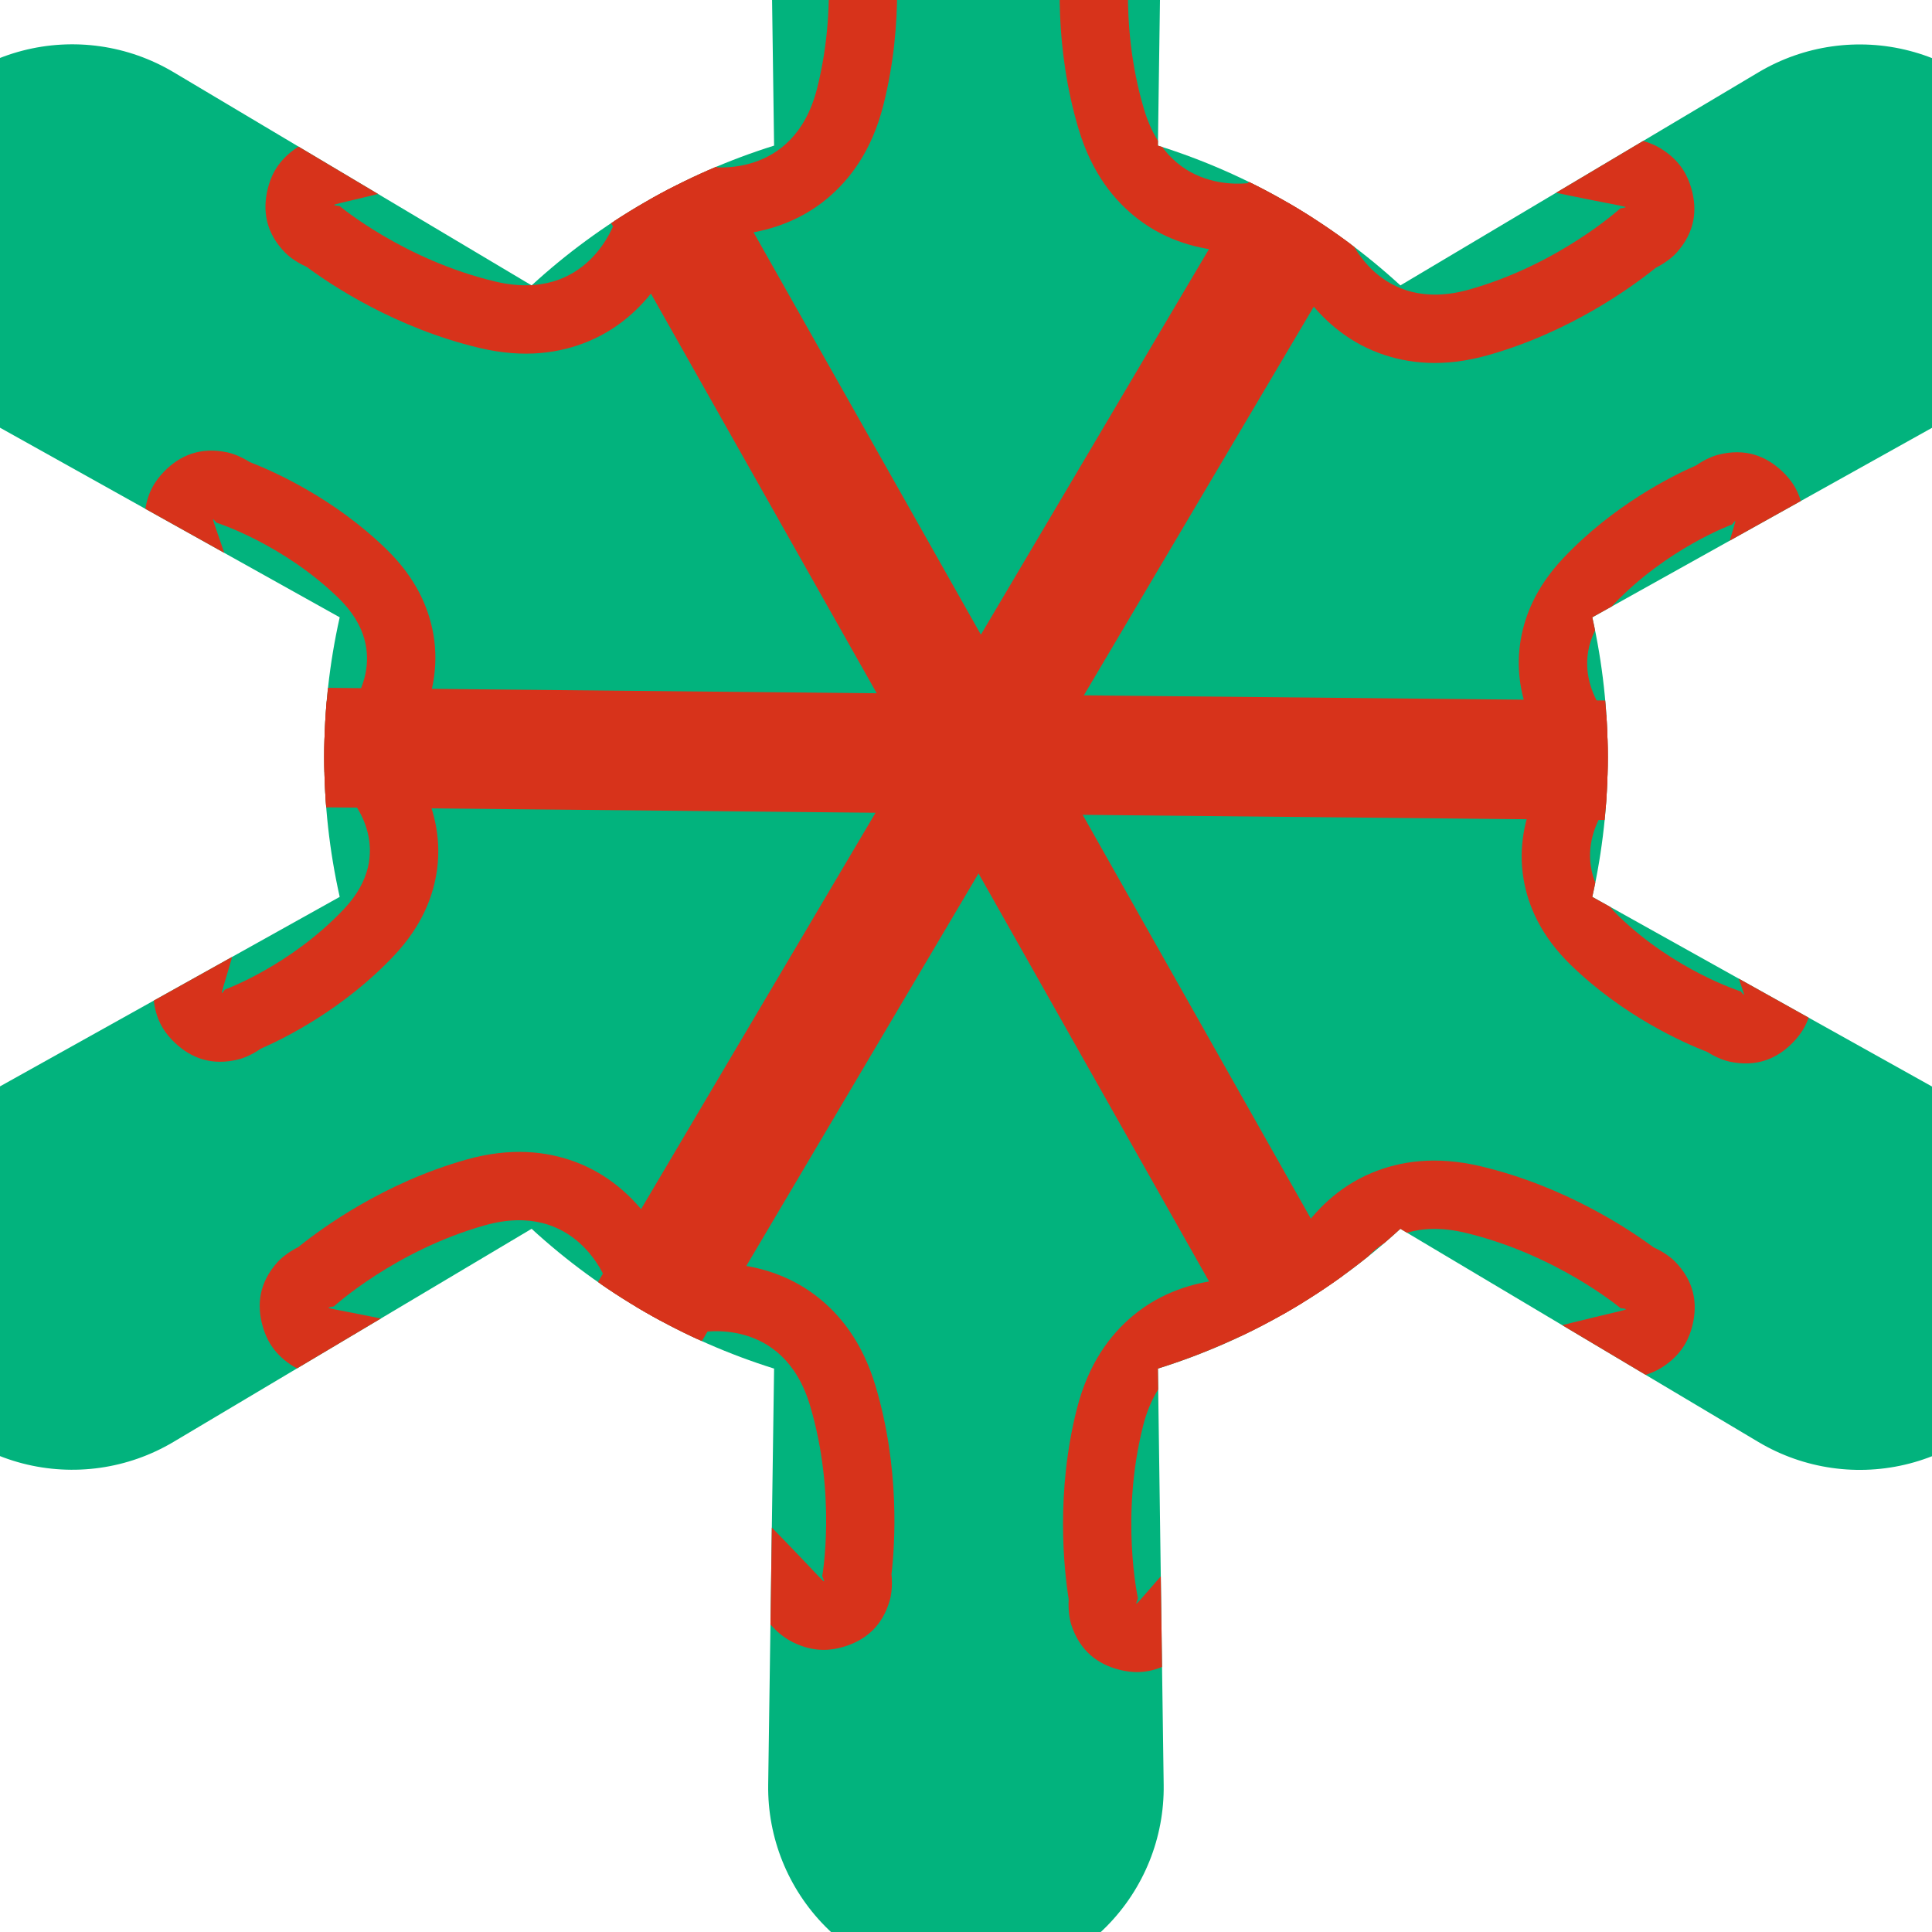
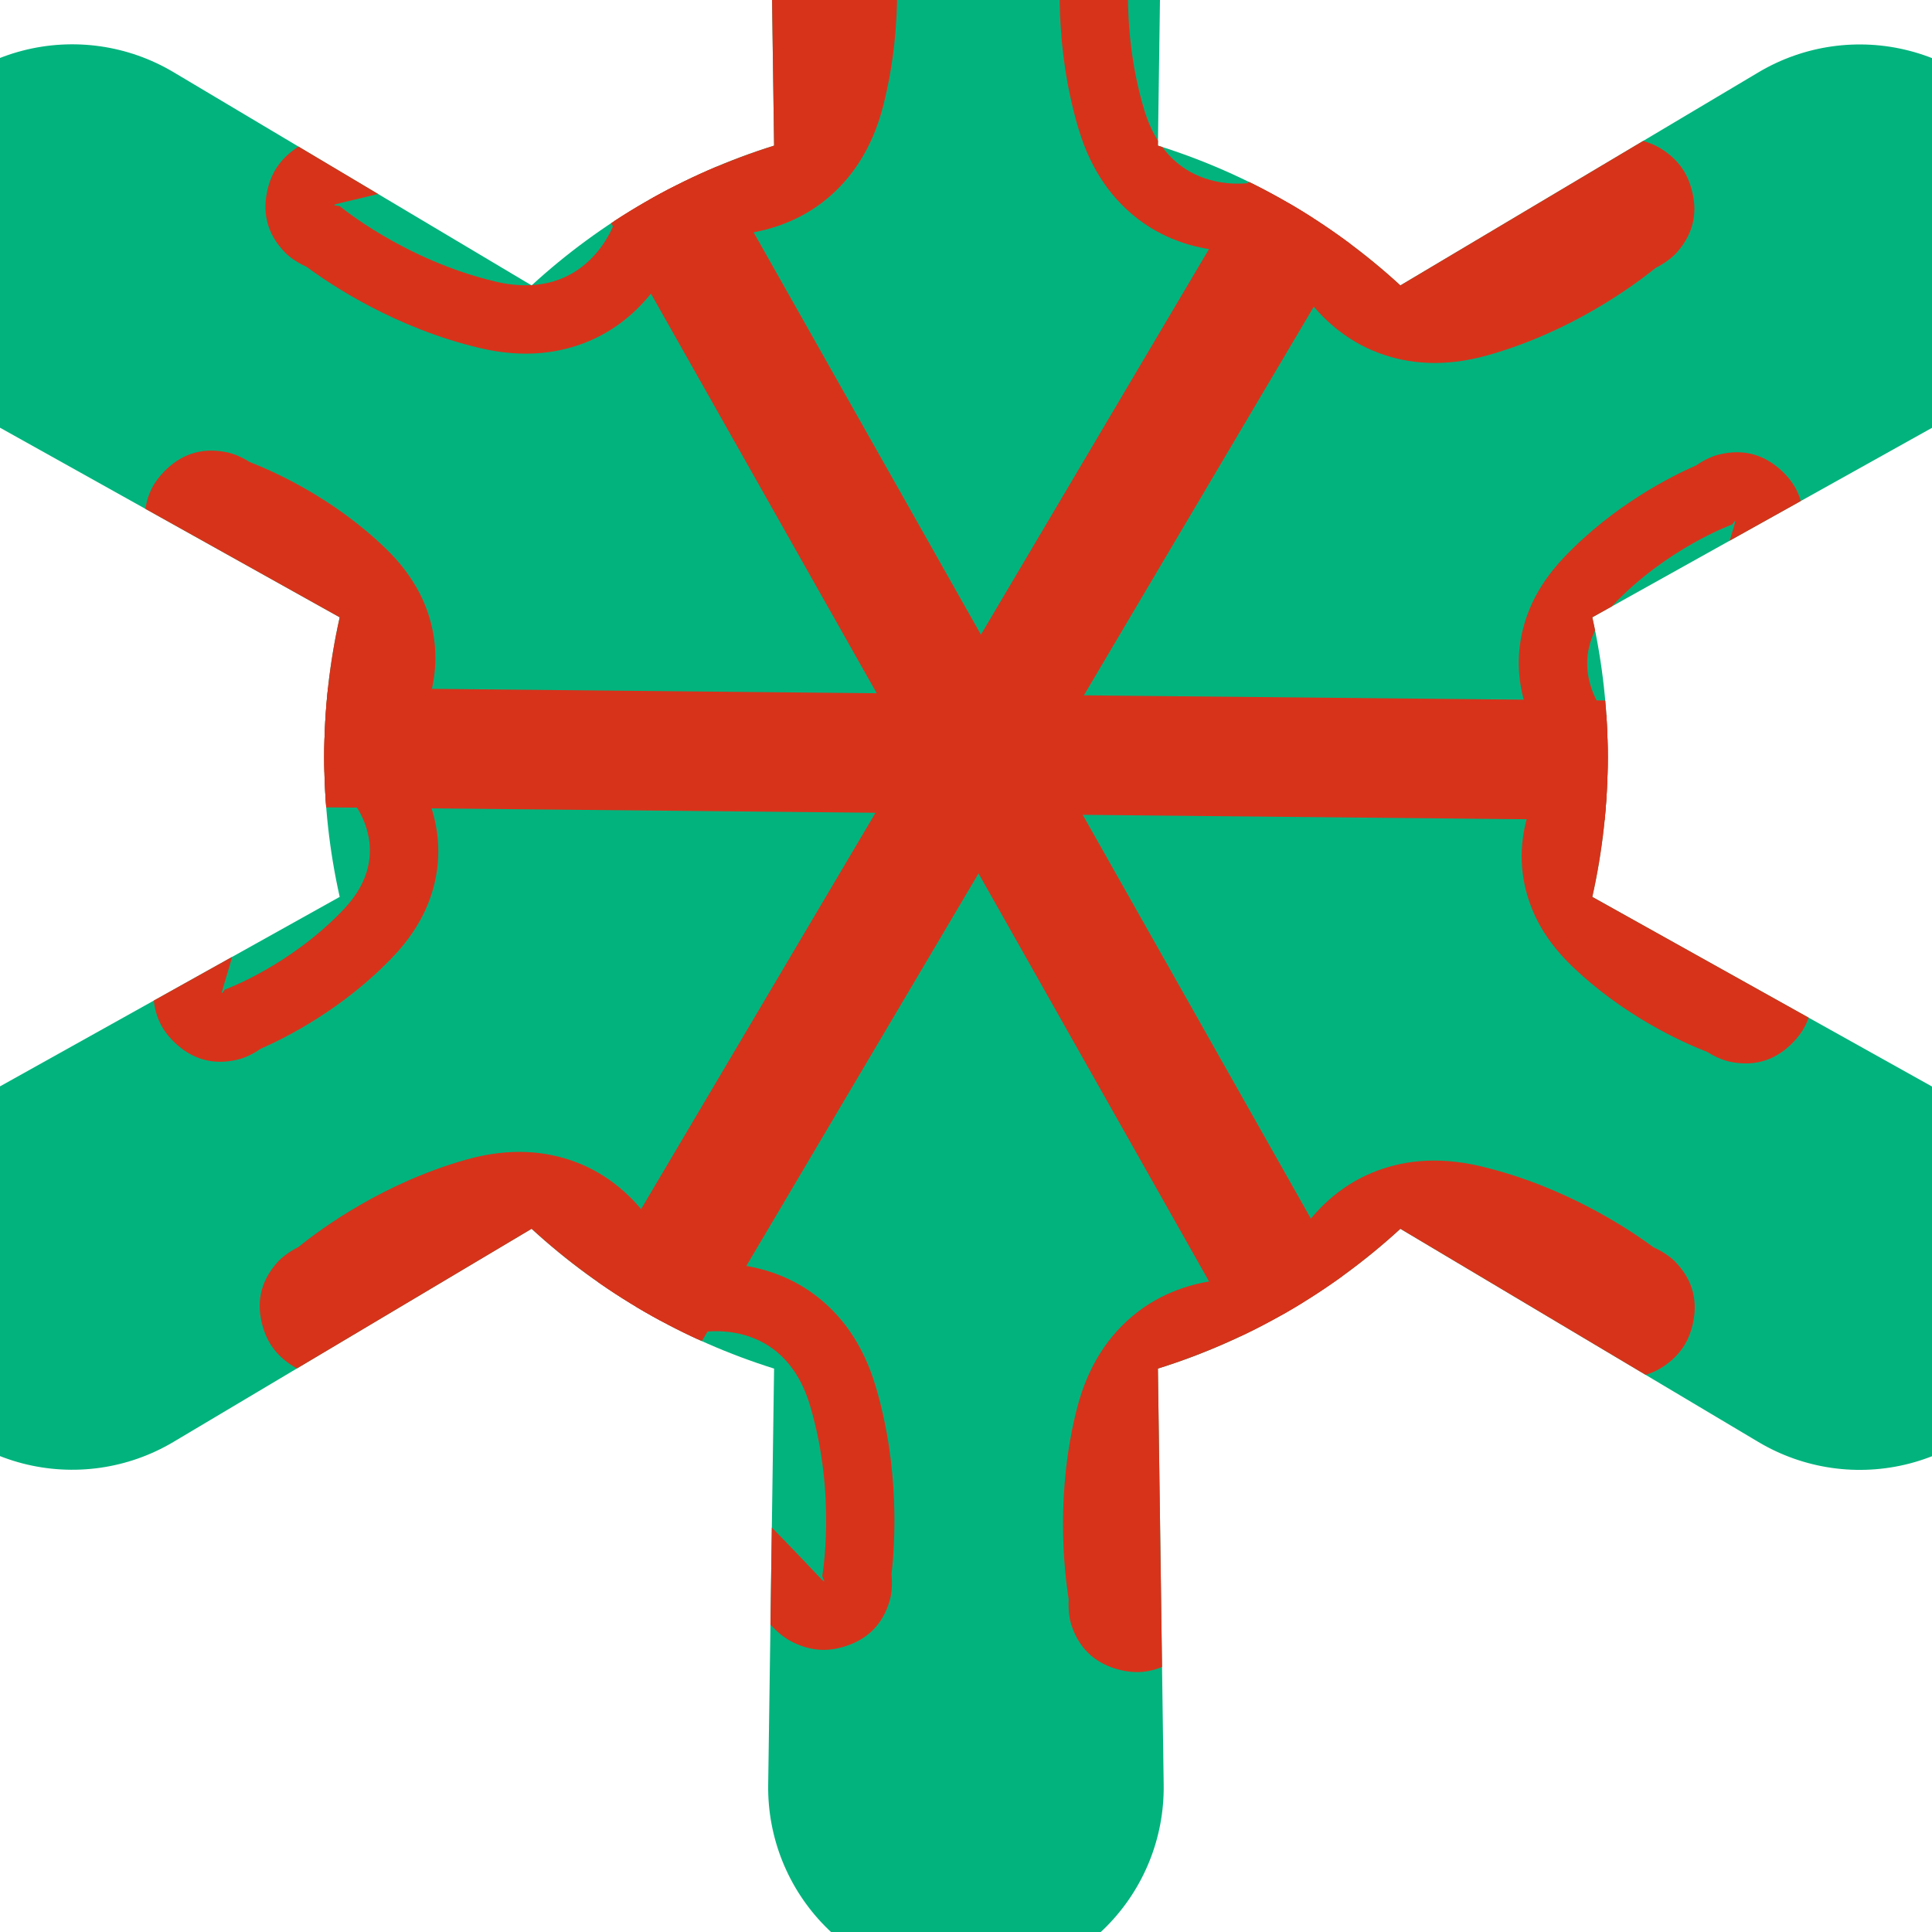
- <svg xmlns="http://www.w3.org/2000/svg" width="100%" height="100%" viewBox="0 0 800 800" version="1.1" xml:space="preserve" style="fill-rule: evenodd; clip-rule: evenodd; stroke-linejoin: round; stroke-miterlimit: 1.5" id="svg82">
+ <svg xmlns="http://www.w3.org/2000/svg" width="100%" height="100%" viewBox="0 0 800 800" version="1.1">
  <defs id="defs86">
    <clipPath clipPathUnits="userSpaceOnUse" id="clipPath1056">
      <path id="path1058" d="m 481.909,-25.546 c 0.31,-21.893 -8.182,-42.994 -23.576,-58.585 C 442.939,-99.722 421.928,-108.5 400.002,-108.5 c -0.002,0.054 -0.002,0.054 -0.003,0.054 -21.913,0 -42.91,8.772 -58.293,24.352 -15.384,15.581 -23.871,36.669 -23.561,58.546 0.982,73.045 2.389,172.345 2.389,172.345 -37.327,11.68 -71.612,31.444 -100.405,57.883 0,0 -85.42,-50.867 -148.253,-88.284 -18.832,-11.215 -41.381,-14.423 -62.599,-8.906 -21.218,5.517 -39.338,19.297 -50.3,38.259 0.045,0.027 0.045,0.029 0.045,0.029 -10.956,18.948 -13.848,41.493 -8.026,62.585 5.82,21.094 19.867,38.978 38.996,49.648 63.843,35.673 150.67,84.105 150.67,84.105 -8.533,38.119 -8.533,77.648 0,115.767 0,0 -86.828,48.433 -150.696,84.06 -19.142,10.678 -33.199,28.572 -39.023,49.679 -5.825,21.107 -2.932,43.665 8.032,62.626 0.047,-0.025 0.047,-0.025 0.048,-0.024 10.955,18.948 29.062,32.72 50.267,38.233 21.205,5.513 43.739,2.308 62.557,-8.9 62.861,-37.37 148.281,-88.238 148.281,-88.238 28.793,26.439 63.077,46.204 100.405,57.884 0,0 -1.407,99.3 -2.443,172.344 -0.31,21.891 8.182,42.994 23.576,58.584 15.395,15.591 36.406,24.368 58.332,24.368 0.002,-0.052 0.002,-0.052 0.003,-0.052 21.913,-0.002 42.91,-8.772 58.293,-24.353 15.384,-15.579 23.871,-36.669 23.561,-58.546 -0.982,-73.043 -2.389,-172.344 -2.389,-172.344 37.327,-11.68 71.612,-31.446 100.405,-57.884 0,0 85.42,50.869 148.253,88.285 18.832,11.214 41.381,14.422 62.599,8.904 21.218,-5.516 39.338,-19.297 50.3,-38.257 -0.045,-0.029 -0.045,-0.029 -0.045,-0.03 10.956,-18.948 13.848,-41.491 8.026,-62.585 -5.82,-21.094 -19.867,-38.976 -38.996,-49.646 C 746.165,506.317 659.337,457.884 659.337,457.884 c 8.533,-38.119 8.533,-77.648 0,-115.767 0,0 86.828,-48.432 150.696,-84.059 19.142,-10.678 33.199,-28.572 39.023,-49.679 5.825,-21.107 2.932,-43.665 -8.032,-62.627 -0.047,0.027 -0.047,0.025 -0.048,0.024 -10.955,-18.948 -29.062,-32.719 -50.267,-38.233 -21.205,-5.513 -43.739,-2.308 -62.557,8.9 -62.861,37.371 -148.281,88.238 -148.281,88.238 -28.793,-26.439 -63.077,-46.202 -100.405,-57.883 0,0 1.407,-99.3 2.443,-172.344 z" style="fill: none; stroke-width: 1.502" />
    </clipPath>
  </defs>
  <style id="style2">
    #cronic-image {
      -moz-animation: spin1 30s linear infinite;
      -webkit-animation: spin1 30s linear infinite;
      -o-animation: spin1 30s linear infinite;
      -ms-animation: spin1 30s linear infinite;
      animation: spin1 30s linear infinite;
      -moz-transform-origin: 50% 50% 0;
      -webkit-transform-origin: 50% 50% 0;
      -o-transform-origin: 50% 50% 0;
      -ms-transform-origin: 50% 50% 0;
      transform-origin: 50% 50% 0;
    }

    #clipPath1056 {
      -moz-animation: spin3 30s linear infinite;
      -webkit-animation: spin3 30s linear infinite;
      -o-animation: spin3 30s linear infinite;
      -ms-animation: spin3 30s linear infinite;
      animation: spin3 30s linear infinite;
      -moz-transform-origin: 50% 50% 0;
      -webkit-transform-origin: 50% 50% 0;
      -o-transform-origin: 50% 50% 0;
      -ms-transform-origin: 50% 50% 0;
      transform-origin: 50% 50% 0;
    }

    #cronic-image-2 {
      -moz-animation: spin2 30s linear infinite;
      -webkit-animation: spin2 30s linear infinite;
      -o-animation: spin2 30s linear infinite;
      -ms-animation: spin2 30s linear infinite;
      animation: spin2 30s linear infinite;
      -moz-transform-origin: 50% 50%;
      -webkit-transform-origin: 50% 50%;
      -o-transform-origin: 50% 50%;
      -ms-transform-origin: 50% 50%;
      transform-origin: 50% 50% 0;
    }

    @keyframes spin1 {
      0% {
        -moz-transform: rotate(0deg) scale(1, 1);
        -webkit-transform: rotate(0deg) scale(1, 1);
        -o-transform: rotate(0deg) scale(1, 1);
        -ms-transform: rotate(0deg) scale(1, 1);
        transform: rotate(0deg) scale(1, 1);
        -moz-filter: brightness(100%);
        -webkit-filter: brightness(100%);
        -o-filter: brightness(100%);
        -ms-filter: brightness(100%);
        filter: brightness(100%);
      }
      25% {
        -moz-transform: rotate(90deg) scale(1.15, 1.15);
        -webkit-transform: rotate(90deg) scale(1.15, 1.15);
        -o-transform: rotate(90deg) scale(1.15, 1.15);
        -ms-transform: rotate(90deg) scale(1.15, 1.15);
        transform: rotate(90deg) scale(1.15, 1.15);
        -moz-filter: brightness(140%);
        -webkit-filter: brightness(140%);
        -o-filter: brightness(140%);
        -ms-filter: brightness(140%);
        filter: brightness(140%);
      }
      50% {
        -moz-transform: rotate(180deg) scale(1, 1);
        -webkit-transform: rotate(180deg) scale(1, 1);
        -o-transform: rotate(180deg) scale(1, 1);
        -ms-transform: rotate(180deg) scale(1, 1);
        transform: rotate(180deg) scale(1, 1);
        -moz-filter: brightness(100%);
        -webkit-filter: brightness(100%);
        -o-filter: brightness(100%);
        -ms-filter: brightness(100%);
        filter: brightness(100%);
      }
      75% {
        -moz-transform: rotate(270deg) scale(1.15, 1.15);
        -webkit-transform: rotate(270deg) scale(1.15, 1.15);
        -o-transform: rotate(270deg) scale(1.15, 1.15);
        -ms-transform: rotate(270deg) scale(1.15, 1.15);
        transform: rotate(270deg) scale(1.15, 1.15);
        -moz-filter: brightness(140%);
        -webkit-filter: brightness(140%);
        -o-filter: brightness(140%);
        -ms-filter: brightness(140%);
        filter: brightness(140%);
      }
      100% {
        -moz-transform: rotate(360deg) scale(1, 1);
        -webkit-transform: rotate(360deg) scale(1, 1);
        -o-transform: rotate(360deg) scale(1, 1);
        -ms-transform: rotate(360deg) scale(1, 1);
        transform: rotate(360deg) scale(1, 1);
        -moz-filter: brightness(100%);
        -webkit-filter: brightness(100%);
        -o-filter: brightness(100%);
        -ms-filter: brightness(100%);
        filter: brightness(100%);
      }
    }

    @keyframes spin2 {
      0% {
        -moz-transform: rotate(30deg) scale(1, 1);
        -webkit-transform: rotate(30deg) scale(1, 1);
        -o-transform: rotate(30deg) scale(1, 1);
        -ms-transform: rotate(30deg) scale(1, 1);
        transform: rotate(30deg) scale(1, 1);
        -moz-filter: brightness(100%);
        -webkit-filter: brightness(100%);
        -o-filter: brightness(100%);
        -ms-filter: brightness(100%);
        filter: brightness(100%);
      }
      16.667% {
        -moz-transform: rotate(90deg) scale(1.1, 1.1);
        -webkit-transform: rotate(90deg) scale(1.1, 1.1);
        -o-transform: rotate(90deg) scale(1.1, 1.1);
        -ms-transform: rotate(90deg) scale(1.1, 1.1);
        transform: rotate(90deg) scale(1.1, 1.1);
        -moz-filter: brightness(126.667%);
        -webkit-filter: brightness(126.667%);
        -o-filter: brightness(126.667%);
        -ms-filter: brightness(126.667%);
        filter: brightness(126.667%);
      }
      25% {
        -moz-transform: rotate(60deg) scale(1.15, 1.15);
        -webkit-transform: rotate(60deg) scale(1.15, 1.15);
        -o-transform: rotate(60deg) scale(1.15, 1.15);
        -ms-transform: rotate(60deg) scale(1.15, 1.15);
        transform: rotate(60deg) scale(1.15, 1.15);
        -moz-filter: brightness(140%);
        -webkit-filter: brightness(140%);
        -o-filter: brightness(140%);
        -ms-filter: brightness(140%);
        filter: brightness(140%);
      }
      50% {
        -moz-transform: rotate(150deg) scale(1, 1);
        -webkit-transform: rotate(150deg) scale(1, 1);
        -o-transform: rotate(150deg) scale(1, 1);
        -ms-transform: rotate(150deg) scale(1, 1);
        transform: rotate(150deg) scale(1, 1);
        -moz-filter: brightness(100%);
        -webkit-filter: brightness(100%);
        -o-filter: brightness(100%);
        -ms-filter: brightness(100%);
        filter: brightness(100%);
      }
      75% {
        -moz-transform: rotate(300deg) scale(1.15, 1.15);
        -webkit-transform: rotate(300deg) scale(1.15, 1.15);
        -o-transform: rotate(300deg) scale(1.15, 1.15);
        -ms-transform: rotate(300deg) scale(1.15, 1.15);
        transform: rotate(300deg) scale(1.15, 1.15);
        -moz-filter: brightness(140%);
        -webkit-filter: brightness(140%);
        -o-filter: brightness(140%);
        -ms-filter: brightness(140%);
        filter: brightness(140%);
      }
      100% {
        -moz-transform: rotate(390deg) scale(1, 1);
        -webkit-transform: rotate(390deg) scale(1, 1);
        -o-transform: rotate(390deg) scale(1, 1);
        -ms-transform: rotate(390deg) scale(1, 1);
        transform: rotate(390deg) scale(1, 1);
        -moz-filter: brightness(100%);
        -webkit-filter: brightness(100%);
        -o-filter: brightness(100%);
        -ms-filter: brightness(100%);
        filter: brightness(100%);
      }
    }

    @keyframes spin3 {
      0% {
        -moz-transform: rotate(-30deg);
        -webkit-transform: rotate(-30deg);
        -o-transform: rotate(-30deg);
        -ms-transform: rotate(-30deg);
        transform: rotate(-30deg);
      }
      16.667% {
        -moz-transform: rotate(-30deg);
        -webkit-transform: rotate(-30deg);
        -o-transform: rotate(-30deg);
        -ms-transform: rotate(-30deg);
        transform: rotate(-30deg);
      }
      25% {
        -moz-transform: rotate(30deg);
        -webkit-transform: rotate(30deg);
        -o-transform: rotate(30deg);
        -ms-transform: rotate(30deg);
        transform: rotate(30deg);
      }
      50% {
        -moz-transform: rotate(30deg);
        -webkit-transform: rotate(30deg);
        -o-transform: rotate(30deg);
        -ms-transform: rotate(30deg);
        transform: rotate(30deg);
      }
      75% {
        -moz-transform: rotate(-30deg);
        -webkit-transform: rotate(-30deg);
        -o-transform: rotate(-30deg);
        -ms-transform: rotate(-30deg);
        transform: rotate(-30deg);
      }
      100% {
        -moz-transform: rotate(-30deg);
        -webkit-transform: rotate(-30deg);
        -o-transform: rotate(-30deg);
        -ms-transform: rotate(-30deg);
        transform: rotate(-30deg);
      }
    }
  </style>
  <g id="g861" transform="translate(-3.6787429e-6,-86.5)">
    <g id="cronic-image" style="         -moz-animation: spin1 30s linear infinite;         -moz-transform-origin: 50% 50% 0;         -ms-animation: spin1 30s linear infinite;         -ms-transform-origin: 50% 50% 0;         -o-animation: spin1 30s linear infinite;         -o-transform-origin: 50% 50% 0;         -webkit-animation: spin1 30s linear infinite;         -webkit-transform-origin: 50% 50% 0;       ">
      <path id="outer-design" d="m 481.909,-25.546 c 0.31,-21.893 -8.182,-42.994 -23.576,-58.585 C 442.939,-99.722 421.928,-108.5 400.002,-108.5 c -0.002,0.054 -0.002,0.054 -0.003,0.054 -21.913,0 -42.91,8.772 -58.293,24.352 -15.384,15.581 -23.871,36.669 -23.561,58.546 0.982,73.045 2.389,172.345 2.389,172.345 -37.327,11.68 -71.612,31.444 -100.405,57.883 0,0 -85.42,-50.867 -148.253,-88.284 -18.832,-11.215 -41.381,-14.423 -62.599,-8.906 -21.218,5.517 -39.338,19.297 -50.3,38.259 0.045,0.027 0.045,0.029 0.045,0.029 -10.956,18.948 -13.848,41.493 -8.026,62.585 5.82,21.094 19.867,38.978 38.996,49.648 63.843,35.673 150.67,84.105 150.67,84.105 -8.533,38.119 -8.533,77.648 0,115.767 0,0 -86.828,48.433 -150.696,84.06 -19.142,10.678 -33.199,28.572 -39.023,49.679 -5.825,21.107 -2.932,43.665 8.032,62.626 0.047,-0.025 0.047,-0.025 0.048,-0.024 10.955,18.948 29.062,32.72 50.267,38.233 21.205,5.513 43.739,2.308 62.557,-8.9 62.861,-37.37 148.281,-88.238 148.281,-88.238 28.793,26.439 63.077,46.204 100.405,57.884 0,0 -1.407,99.3 -2.443,172.344 -0.31,21.891 8.182,42.994 23.576,58.584 15.395,15.591 36.406,24.368 58.332,24.368 0.002,-0.052 0.002,-0.052 0.003,-0.052 21.913,-0.002 42.91,-8.772 58.293,-24.353 15.384,-15.579 23.871,-36.669 23.561,-58.546 -0.982,-73.043 -2.389,-172.344 -2.389,-172.344 37.327,-11.68 71.612,-31.446 100.405,-57.884 0,0 85.42,50.869 148.253,88.285 18.832,11.214 41.381,14.422 62.599,8.904 21.218,-5.516 39.338,-19.297 50.3,-38.257 -0.045,-0.029 -0.045,-0.029 -0.045,-0.03 10.956,-18.948 13.848,-41.491 8.026,-62.585 -5.82,-21.094 -19.867,-38.976 -38.996,-49.646 C 746.165,506.317 659.337,457.884 659.337,457.884 c 8.533,-38.119 8.533,-77.648 0,-115.767 0,0 86.828,-48.432 150.696,-84.059 19.142,-10.678 33.199,-28.572 39.023,-49.679 5.825,-21.107 2.932,-43.665 -8.032,-62.627 -0.047,0.027 -0.047,0.025 -0.048,0.024 -10.955,-18.948 -29.062,-32.719 -50.267,-38.233 -21.205,-5.513 -43.739,-2.308 -62.557,8.9 -62.861,37.371 -148.281,88.238 -148.281,88.238 -28.793,-26.439 -63.077,-46.202 -100.405,-57.883 0,0 1.407,-99.3 2.443,-172.344 z" style="fill: #02b37d; stroke-width: 1.502" />
    </g>
    <g id="cronic-image-2" clip-path="url(#clipPath1056)" style="         -moz-animation: spin2 30s linear infinite;         -moz-transform-origin: 50% 50%;         -ms-animation: spin2 30s linear infinite;         -ms-transform-origin: 50% 50%;         -o-animation: spin2 30s linear infinite;         -o-transform-origin: 50% 50%;         -webkit-animation: spin2 30s linear infinite;         -webkit-transform-origin: 50% 50%;       ">
      <path d="m 283.813,610.636 c -10.811,2.28 -19.304,10.634 -21.753,21.394 -6.55,28.788 -4.086,48.17 1.183,62.298 7.532,20.196 22.054,30.132 32.77,41.043 17.922,18.249 24.231,25.264 25.924,26.767 3.482,3.093 6.291,4.383 7.869,5.072 8.246,3.596 14.81,2.571 19.37,1.237 9.117,-2.667 16.275,-8.533 19.353,-19.604 0.303,-1.089 1.168,-5.053 0.617,-10.481 1.454,-12.542 3.514,-44.061 -6.608,-77.963 -5.494,-18.399 -14.907,-29.893 -24.725,-37.405 -24.427,-18.69 -53.999,-12.356 -53.999,-12.356 z m 5.852,27.656 c 0,0 34.554,-7.29 45.742,30.182 11.054,37.021 5.066,70.666 5.066,70.666 1.819,4.676 2.73,3.909 -24.249,-23.561 -13.888,-14.141 -38.695,-23.955 -26.56,-77.287 z" style="fill: #d7331b; stroke-width: 1.005" id="path7" />
      <path d="m 270.841,636.221 c 7.789,-7.827 10.306,-19.463 6.446,-29.8 0,0 -10.478,-28.33 -39.366,-38.92 -11.611,-4.257 -26.373,-6.04 -44.877,-0.821 -34.095,9.618 -59.65,28.233 -69.482,36.177 -4.884,2.441 -7.773,5.293 -8.532,6.132 -7.716,8.524 -8.845,17.702 -6.218,26.818 1.313,4.56 3.962,10.644 11.419,15.672 1.428,0.962 4.023,2.64 8.503,3.92 2.177,0.622 11.49,2.187 36.521,7.528 14.967,3.195 31.147,10.12 52.262,5.657 14.771,-3.122 32.483,-11.423 53.324,-32.362 z m -20.079,-19.926 c 0,0 -12.338,-33.042 -50.022,-22.412 -37.232,10.502 -62.481,33.568 -62.481,33.568 -4.929,0.97 -4.768,-0.209 32.912,7.832 19.397,4.139 40.982,19.804 79.591,-18.988 z" style="fill: #d7331b; stroke-width: 1.005" id="path11" />
      <path d="M 198.882,748.305 606.673,58.952" style="fill: none; stroke: #d7331b; stroke-width: 49.488px" id="path15" />
      <path d="m 525.329,189.636 c 10.811,-2.28 19.304,-10.634 21.753,-21.394 6.55,-28.788 4.086,-48.17 -1.183,-62.298 C 538.368,85.748 523.846,75.813 513.129,64.902 495.208,46.653 488.898,39.638 487.206,38.135 c -3.482,-3.093 -6.291,-4.383 -7.869,-5.072 -8.246,-3.596 -14.81,-2.571 -19.37,-1.237 -9.117,2.667 -16.275,8.533 -19.353,19.604 -0.303,1.089 -1.168,5.053 -0.617,10.481 -1.454,12.542 -3.514,44.061 6.608,77.963 5.494,18.399 14.907,29.893 24.725,37.405 24.427,18.69 53.999,12.356 53.999,12.356 z m -5.852,-27.656 c 0,0 -34.554,7.29 -45.742,-30.182 -11.054,-37.021 -5.066,-70.666 -5.066,-70.666 -1.819,-4.676 -2.73,-3.909 24.249,23.561 13.888,14.141 38.695,23.955 26.56,77.287 z" style="fill: #d7331b; stroke-width: 1.005" id="path19" />
      <path d="m 538.3,164.051 c -7.789,7.827 -10.306,19.463 -6.446,29.8 0,0 10.478,28.33 39.366,38.92 11.611,4.257 26.373,6.04 44.877,0.821 34.095,-9.618 59.65,-28.233 69.482,-36.177 4.884,-2.441 7.773,-5.293 8.532,-6.132 7.716,-8.524 8.845,-17.702 6.218,-26.818 -1.313,-4.56 -3.962,-10.644 -11.419,-15.672 -1.428,-0.962 -4.023,-2.64 -8.503,-3.92 -2.177,-0.622 -11.49,-2.187 -36.521,-7.528 -14.967,-3.195 -31.147,-10.12 -52.262,-5.657 -14.771,3.122 -32.483,11.423 -53.324,32.362 z m 20.079,19.926 c 0,0 12.338,33.042 50.022,22.412 37.232,-10.502 62.481,-33.568 62.481,-33.568 4.929,-0.97 4.768,0.209 -32.912,-7.832 -19.397,-4.139 -40.982,-19.804 -79.591,18.988 z" style="fill: #d7331b; stroke-width: 1.005" id="path23" />
      <path d="m 166.229,398.266 c -7.392,-8.217 -18.896,-11.389 -29.463,-8.123 -24.863,7.685 -38.51,18.198 -46.978,28.427 -12.023,14.524 -13.399,29.772 -16.988,42.645 -5.812,20.841 -8.279,28.432 -8.666,30.306 -0.935,4.526 -0.646,7.577 -0.455,9.274 1.004,8.932 5.178,14.097 8.617,17.375 6.876,6.556 15.55,9.815 26.699,6.94 1.056,-0.272 4.747,-1.407 9.006,-4.375 10.352,-4.522 34.338,-16.538 54.967,-38.323 11.909,-12.575 16.601,-25.12 18.05,-36.158 3.628,-27.656 -14.788,-47.989 -14.788,-47.989 z m -21.083,18.909 c 0,0 19.777,21.986 -2.77,45.795 -22.276,23.523 -49.238,33.281 -49.238,33.281 -2.637,3.278 -1.697,3.616 6.964,-27.445 4.459,-15.99 1.198,-38.079 45.045,-51.631 z" style="fill: #d7331b; stroke-width: 0.842" id="path29" />
      <path d="m 137.582,407.123 c 10.694,2.826 22.056,-0.82 29.1,-9.336 0,0 17.555,-21.078 12.782,-48.56 -1.906,-10.969 -7.115,-23.308 -19.536,-35.38 -21.515,-20.91 -45.977,-31.922 -56.515,-36.015 -4.374,-2.787 -8.11,-3.768 -9.176,-3.997 -11.259,-2.411 -19.79,1.204 -26.388,8.04 -3.299,3.417 -7.256,8.751 -7.888,17.717 -0.12,1.703 -0.282,4.764 0.84,9.247 0.464,1.857 3.245,9.339 9.917,29.921 4.121,12.713 6.129,27.892 18.745,41.905 8.885,9.87 22.957,19.809 48.118,26.457 z m 7.25,-27.356 c 0,0 18.846,-22.786 -4.67,-45.641 -23.234,-22.58 -50.578,-31.213 -50.578,-31.213 -2.77,-3.166 -1.846,-3.543 8.098,27.133 5.119,15.791 2.778,37.996 47.15,49.721 z" style="fill: #d7331b; stroke-width: 0.842" id="path33" />
      <path d="M -0.887,394.705 800.887,402.666" style="fill: none; stroke: #d7331b; stroke-width: 49.488px" id="path37" />
      <path d="m 642.773,399.986 0.466,0.617 0.359,0.409 0.549,0.65 0.207,0.214 0.228,0.261 0.541,0.533 0.458,0.473 0.224,0.2 0.235,0.233 0.544,0.465 0.519,0.464 0.259,0.2 0.246,0.21 0.524,0.385 0.574,0.443 0.312,0.207 0.265,0.195 0.498,0.312 0.603,0.401 0.374,0.212 0.303,0.19 0.011,-0.013 c 6.716,3.89 14.875,4.908 22.54,2.538 24.863,-7.685 38.51,-18.198 46.978,-28.427 12.023,-14.524 13.399,-29.772 16.988,-42.645 5.812,-20.841 8.279,-28.432 8.666,-30.306 0.935,-4.526 0.646,-7.577 0.455,-9.274 -1.004,-8.932 -5.178,-14.097 -8.617,-17.375 -6.876,-6.556 -15.55,-9.815 -26.699,-6.94 -1.056,0.272 -4.747,1.407 -9.006,4.375 -10.352,4.522 -34.338,16.538 -54.967,38.323 -11.909,12.576 -16.601,25.12 -18.05,36.158 -3.016,22.99 9.201,40.92 13.414,46.313 z m 22.457,-17.233 c 0,0 -19.777,-21.986 2.77,-45.795 22.276,-23.523 49.238,-33.281 49.238,-33.281 2.637,-3.278 1.697,-3.616 -6.964,27.445 -4.459,15.99 -1.197,38.079 -45.045,51.631 z" style="fill: #d7331b; stroke-width: 0.842" id="path41" />
      <path d="m 672.792,392.807 c -10.694,-2.826 -22.056,0.82 -29.1,9.336 0,0 -17.555,21.078 -12.782,48.56 1.906,10.969 7.115,23.308 19.536,35.38 21.515,20.91 45.977,31.922 56.515,36.015 4.374,2.787 8.11,3.768 9.176,3.997 11.259,2.411 19.79,-1.204 26.388,-8.04 3.299,-3.417 7.256,-8.751 7.888,-17.717 0.12,-1.703 0.282,-4.764 -0.84,-9.247 -0.464,-1.857 -3.245,-9.339 -9.917,-29.921 -4.121,-12.713 -6.129,-27.892 -18.745,-41.905 -8.885,-9.87 -22.957,-19.809 -48.118,-26.457 z m -7.25,27.356 c 0,0 -18.846,22.786 4.67,45.641 23.234,22.58 50.578,31.213 50.578,31.213 2.77,3.166 1.846,3.543 -8.098,-27.133 -5.119,-15.791 -2.778,-37.996 -47.15,-49.721 z" style="fill: #d7331b; stroke-width: 0.842" id="path45" />
      <path d="m 281.482,187.146 c 3.427,-10.49 0.429,-22.011 -7.678,-29.508 -21.843,-20.197 -40.005,-27.815 -54.997,-30.34 -21.435,-3.611 -37.425,4.045 -52.354,7.884 -25.007,6.43 -34.328,8.396 -36.496,9.113 -4.427,1.465 -6.951,3.25 -8.337,4.271 -7.242,5.333 -9.635,11.522 -10.759,16.132 -2.246,9.217 -0.737,18.341 7.327,26.538 0.794,0.808 3.81,3.544 8.81,5.784 10.21,7.574 36.74,25.278 71.508,33.547 18.81,4.474 33.569,2.071 45.058,-2.691 28.575,-11.84 37.918,-40.731 37.918,-40.731 z m -26.913,-8.768 c 0,0 -11.056,33.836 -49.504,24.692 -37.985,-9.035 -64.415,-31.239 -64.415,-31.239 -5.011,-0.772 -4.799,0.41 32.861,-9.274 19.387,-4.985 40.497,-21.683 81.057,15.821 z" style="fill: #d7331b; stroke-width: 1.015" id="path51" />
      <path d="m 279.304,180.003 v 0 c 2.874,1.659 6.065,2.825 9.456,3.396 0,0 29.968,5.13 53.723,-14.661 9.551,-7.957 18.527,-19.9 23.278,-38.616 8.783,-34.594 5.375,-66.275 3.387,-78.822 0.331,-5.459 -0.699,-9.395 -1.047,-10.472 -3.536,-10.935 -10.931,-16.5 -20.151,-18.787 -4.612,-1.143 -11.213,-1.896 -19.303,2.039 -1.549,0.753 -4.302,2.159 -7.655,5.396 -1.642,1.585 -7.708,8.921 -25.008,28.063 -10.328,11.428 -24.536,22.025 -31.27,42.663 -4.711,14.434 -6.372,34.034 1.422,62.723 1.993,7.334 6.804,13.41 13.167,17.078 z m 14.154,-24.48 c 0,0 35.15,5.907 44.862,-32.348 9.595,-37.795 2.147,-71.473 2.147,-71.473 1.638,-4.792 2.589,-4.056 -23.465,24.773 -13.412,14.841 -38.017,25.774 -23.544,79.048 z" style="fill: #d7331b; stroke-width: 1.015" id="path55" />
      <path d="M 205.905,45.155 599.888,742.469" style="fill: none; stroke: #d7331b; stroke-width: 49.488px" id="path59" />
      <path d="m 530.185,612.856 c -3.427,10.49 -0.429,22.011 7.678,29.508 21.843,20.197 40.005,27.815 54.997,30.34 21.435,3.611 37.425,-4.045 52.354,-7.884 25.006,-6.43 34.328,-8.396 36.496,-9.113 4.427,-1.465 6.951,-3.25 8.337,-4.271 7.242,-5.333 9.635,-11.522 10.759,-16.132 2.246,-9.217 0.737,-18.341 -7.327,-26.538 -0.794,-0.808 -3.81,-3.544 -8.81,-5.784 -10.21,-7.574 -36.74,-25.278 -71.508,-33.547 -18.81,-4.474 -33.569,-2.071 -45.058,2.69 -28.575,11.84 -37.918,40.731 -37.918,40.731 z m 49.656,25.597 c 26.437,14.296 42.918,2.951 58.314,-1.008 37.66,-9.684 37.872,-8.502 32.861,-9.274 0,0 -26.429,-22.205 -64.415,-31.239 -38.447,-9.144 -49.504,24.692 -49.504,24.692 8.299,7.673 15.783,13.077 22.612,16.758 -12.588,16.456 -36.766,7.722 -36.766,7.722 12.462,7.185 28.336,3.89 36.897,-7.651 z" style="fill: #d7331b; stroke-width: 1.015" id="path63" />
      <path d="m 545.532,637.076 c -2.893,-10.648 -11.726,-18.642 -22.623,-20.474 0,0 -29.968,-5.13 -53.723,14.661 -9.551,7.957 -18.527,19.9 -23.278,38.616 -8.783,34.594 -5.375,66.275 -3.387,78.822 -0.331,5.459 0.699,9.395 1.047,10.472 3.536,10.935 10.931,16.5 20.151,18.787 4.612,1.143 11.213,1.896 19.303,-2.039 1.549,-0.753 4.302,-2.159 7.655,-5.396 1.642,-1.585 7.708,-8.921 25.008,-28.063 10.328,-11.428 24.536,-22.025 31.27,-42.663 4.711,-14.434 6.372,-34.034 -1.422,-62.723 z m -27.321,7.401 c 0,0 -35.15,-5.907 -44.862,32.348 -9.595,37.795 -2.147,71.473 -2.147,71.473 -1.638,4.792 -2.589,4.056 23.465,-24.773 13.412,-14.841 38.017,-25.774 23.544,-79.048 z" style="fill: #d7331b; stroke-width: 1.015" id="path67" />
    </g>
  </g>
</svg>
